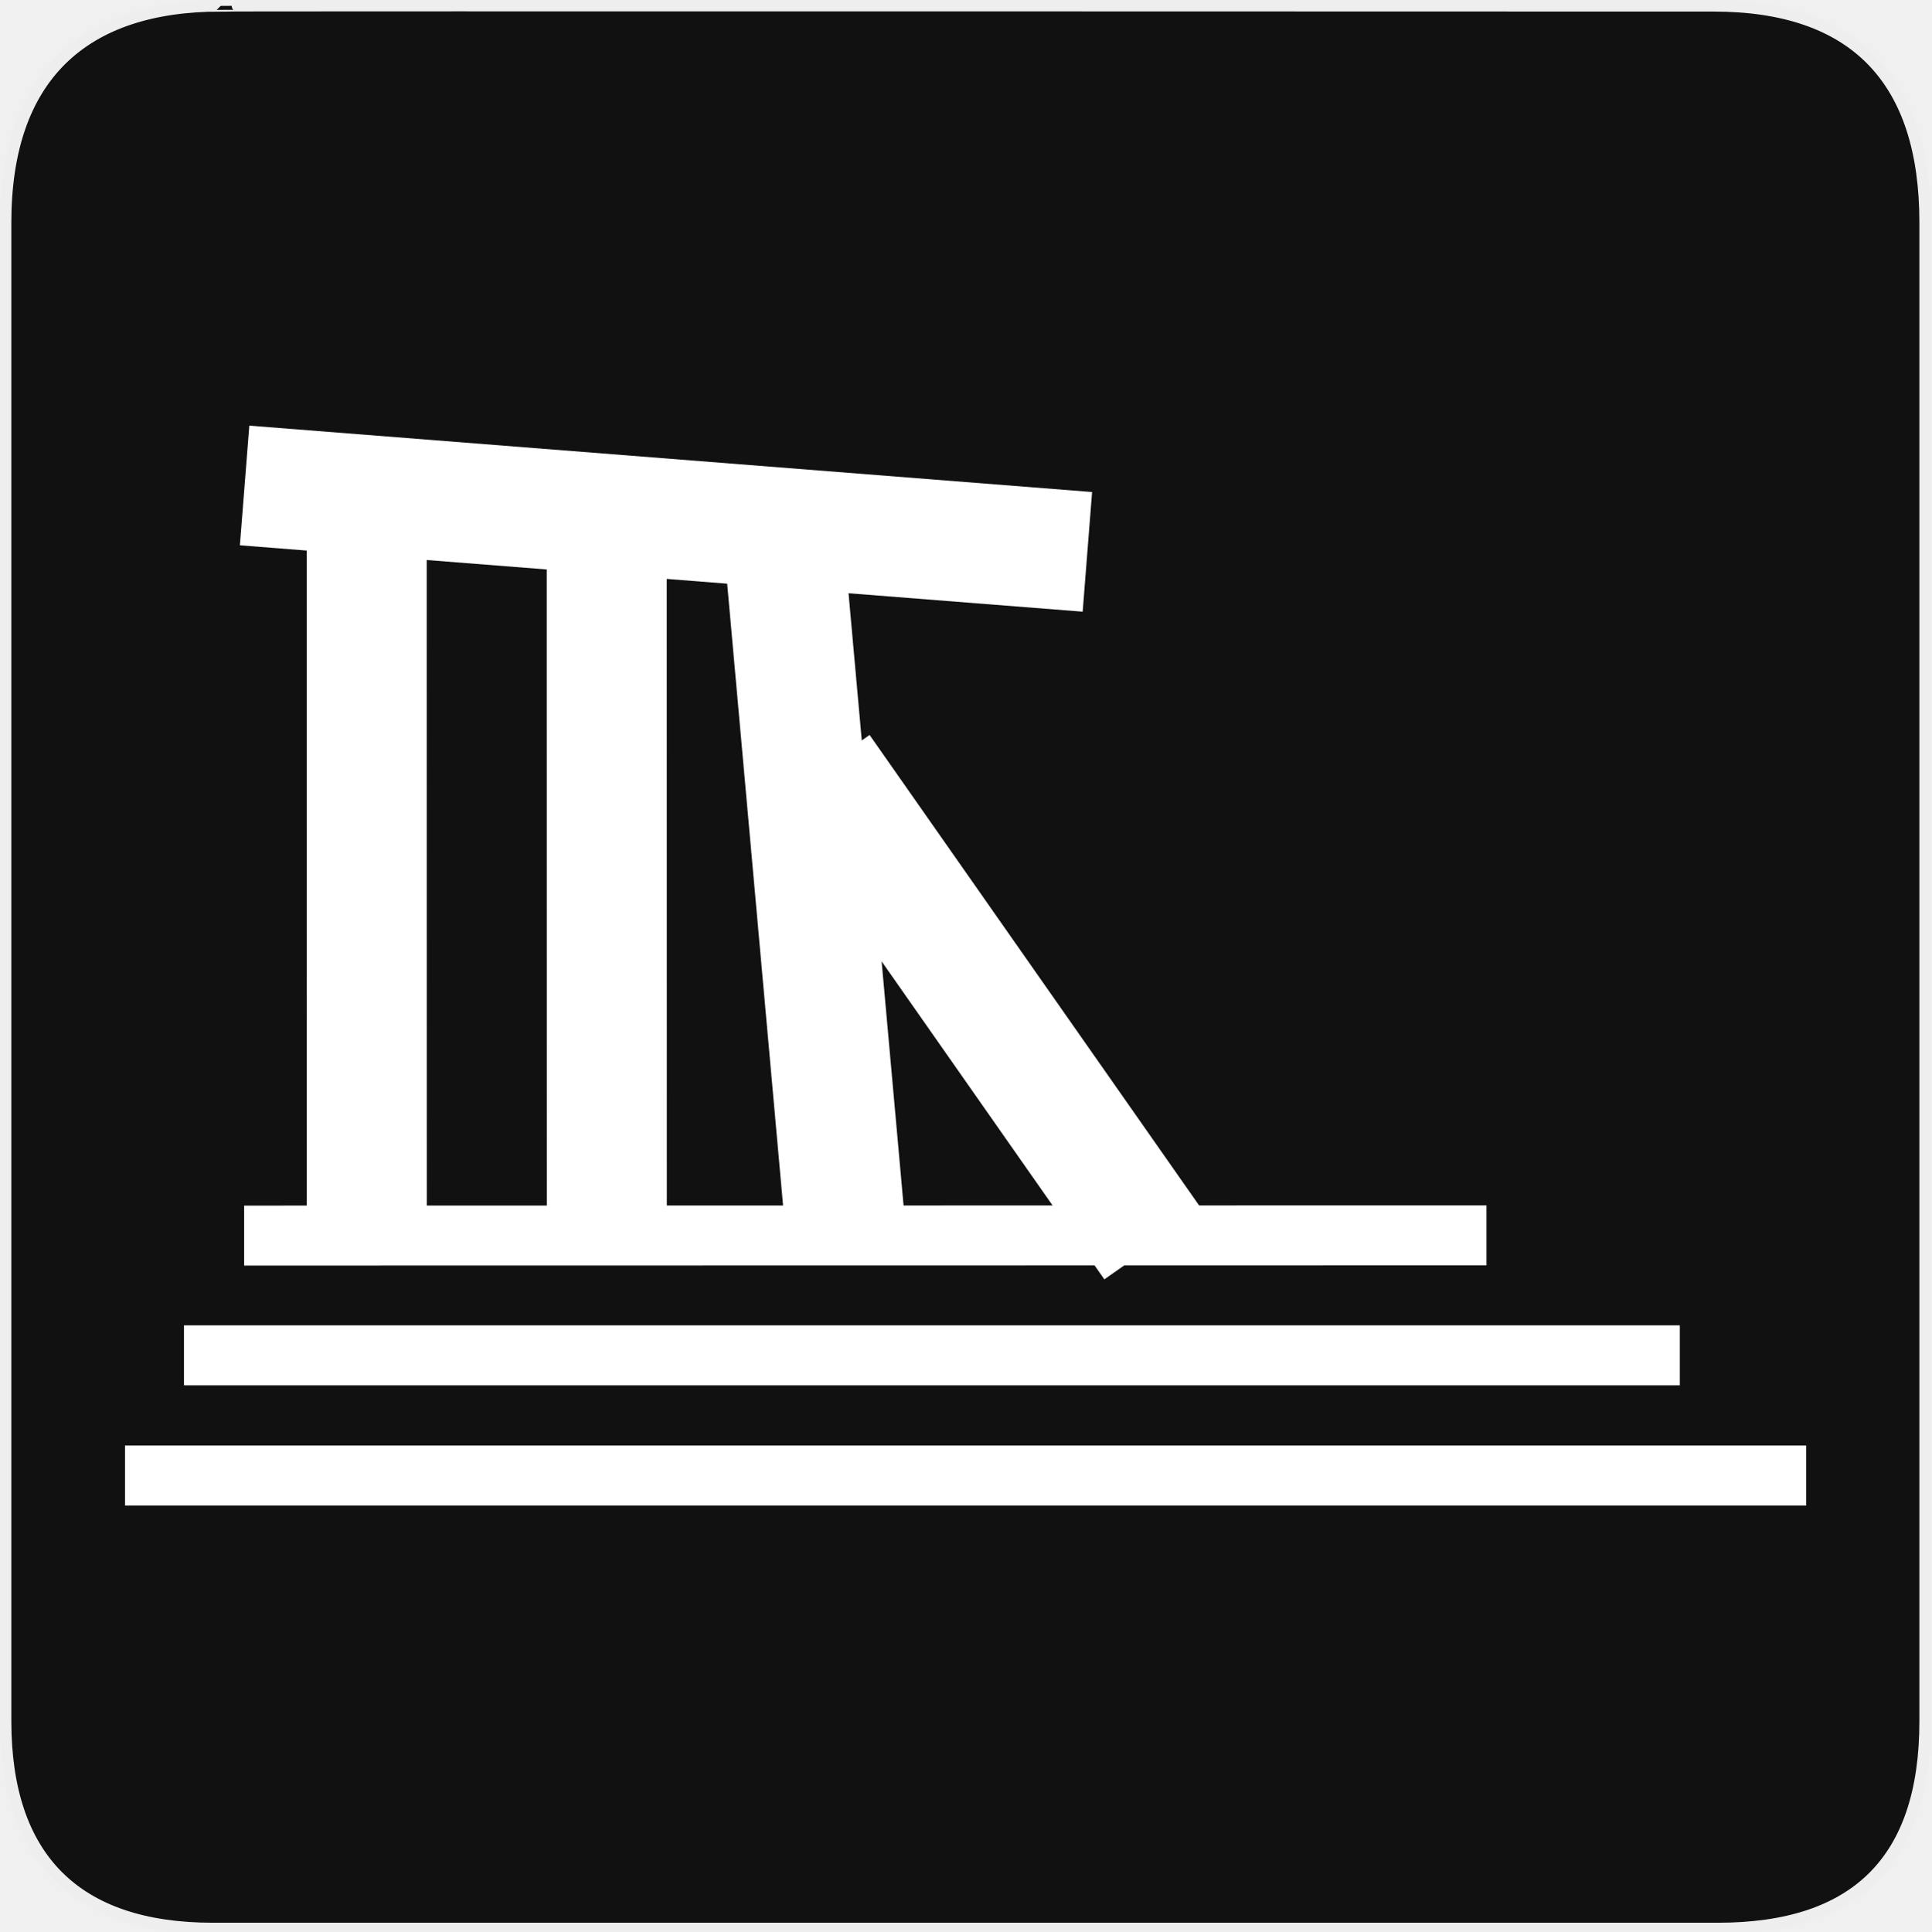
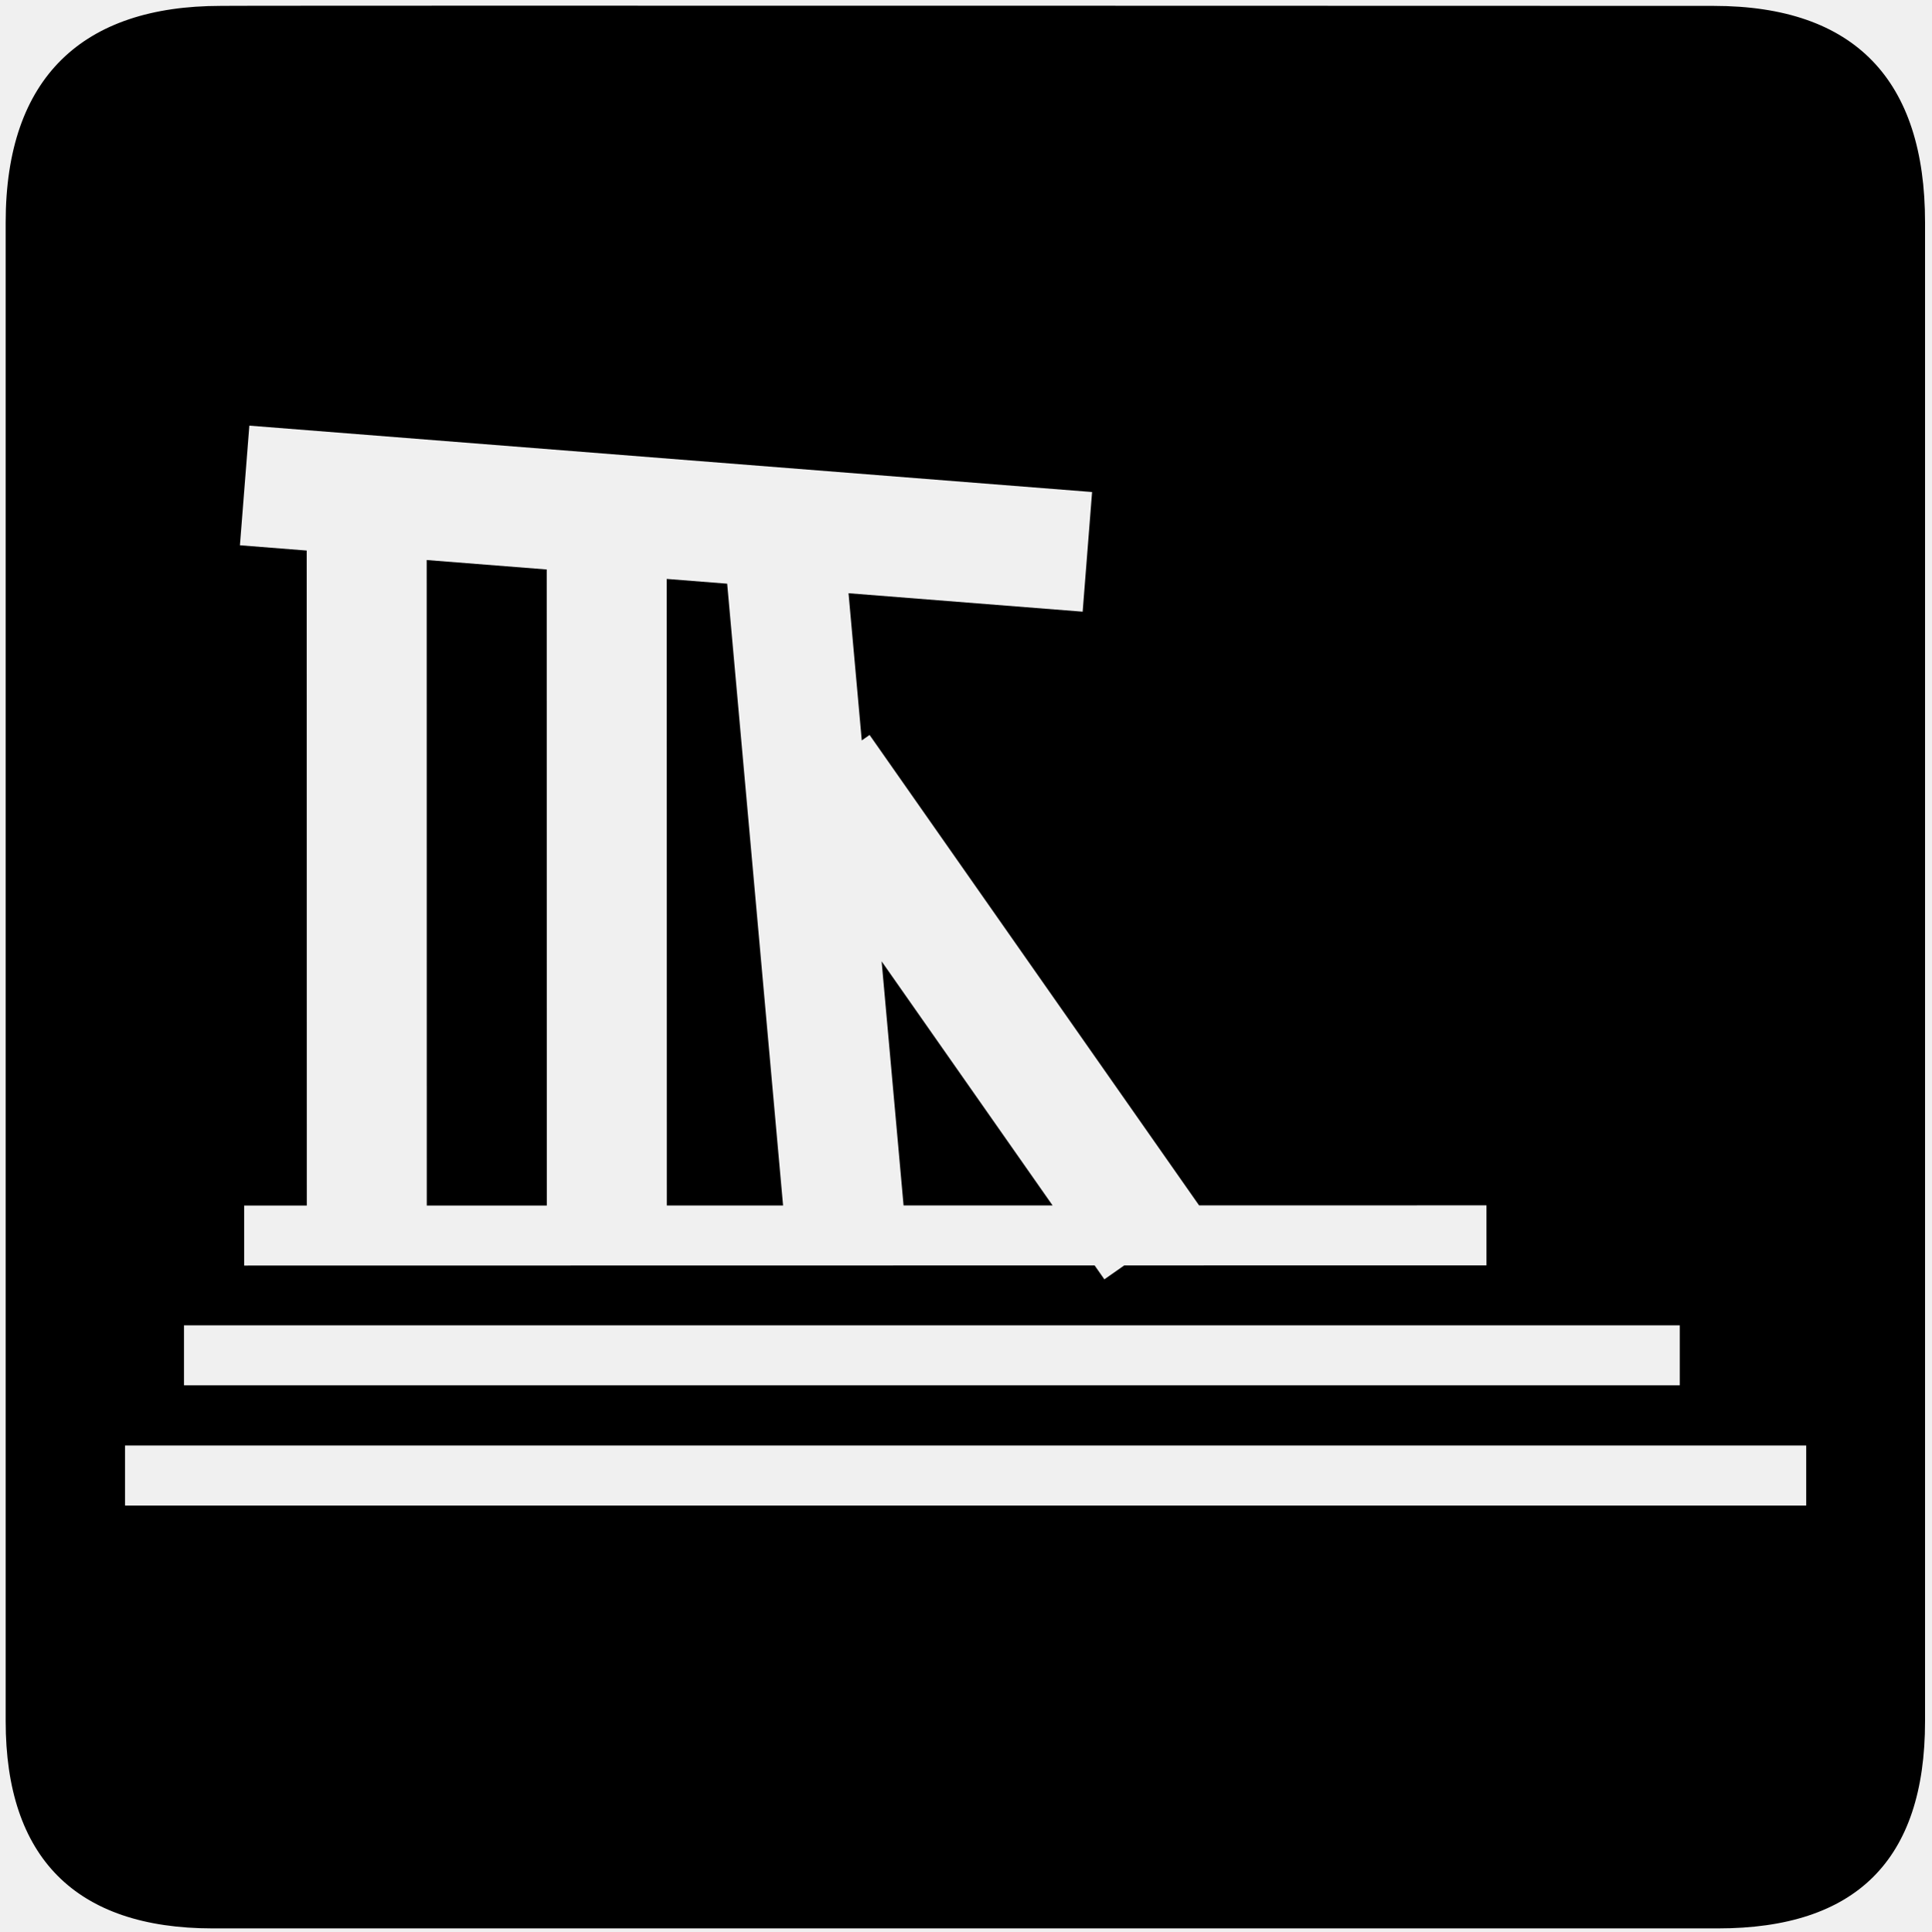
- <svg xmlns="http://www.w3.org/2000/svg" version="1.1" x="0px" y="0px" width="580px" height="580px" viewBox="0 0 580 580" enable-background="new 0 0 580 580" xml:space="preserve">
-   <g id="Layer_2">
-     <g id="g1327">
-       <path id="path1329" fill="#111111" stroke="#EEEEEE" stroke-width="3.408" d="M66.275,1.768    c-41.335,0-64.571,21.371-64.571,65.036v450.123c0,40.844,20.894,62.229,62.192,62.229H515.92    c41.307,0,62.229-20.316,62.229-62.229V66.804c0-42.601-20.923-65.036-63.522-65.036C514.624,1.768,66.133,1.625,66.275,1.768z" />
-     </g>
-   </g>
-   <g id="svg2">
-     <g>
-       <rect x="55.256" y="398.034" fill="#FFFFFF" width="449.235" height="18.023" />
-       <rect x="37.547" y="434.142" fill="#FFFFFF" width="504.906" height="18.023" />
-       <path fill="#FFFFFF" d="M92.132,362.066l-18.814,0.003l0.003,18.023l255.424-0.041l2.922,4.173l5.961-4.175l108.805-0.018    l-0.002-18.023l-86.307,0.014l-98.964-141.293l-2.347,1.644l-3.975-44.208l70.319,5.539l2.83-35.934L74.875,127.831l-2.831,35.934    l20.06,1.581L92.132,362.066z M128.15,168.185l36.046,2.839l0.026,191.031l-36.046,0.006L128.15,168.185z M200.241,173.863    l18.147,1.43l16.789,186.75l-34.91,0.006L200.241,173.863z M264.777,288.725l51.344,73.306l-44.753,0.007L264.777,288.725z" />
-     </g>
-   </g>
+ <svg xmlns="http://www.w3.org/2000/svg" width="580px" height="580px" enable-background="new 0 0 580 580" version="1.1" viewBox="0 0 580 580" xml:space="preserve">
+   <path d="m66.275 1.768c-41.335 0-64.572 21.372-64.572 65.037v450.12c0 40.844 20.895 62.229 62.193 62.229h452.02c41.307 0 62.229-20.316 62.229-62.229v-450.12c0-42.601-20.923-65.037-63.521-65.037-3e-3 0-448.49-0.143-448.35 0zm8.6 126.06 253.11 19.939-2.83 35.934-70.318-5.539 3.975 44.209 2.348-1.645 98.963 141.29 86.309-0.014 0.002 18.023-108.8 0.018-5.961 4.176-2.924-4.174-255.42 0.041-0.002-18.023 18.814-0.002-0.029-196.72-20.059-1.58 2.83-35.936zm53.275 40.355 0.025 193.88 36.047-0.006-0.027-191.03-36.045-2.838zm72.09 5.678 0.027 188.19 34.91-0.006-16.789-186.75-18.148-1.43zm64.537 114.86 6.59 73.312 44.754-0.006-51.344-73.307zm-209.52 109.31h449.23v18.023h-449.23v-18.023zm-17.709 36.109h504.91v18.021h-504.91v-18.021z" />
</svg>
